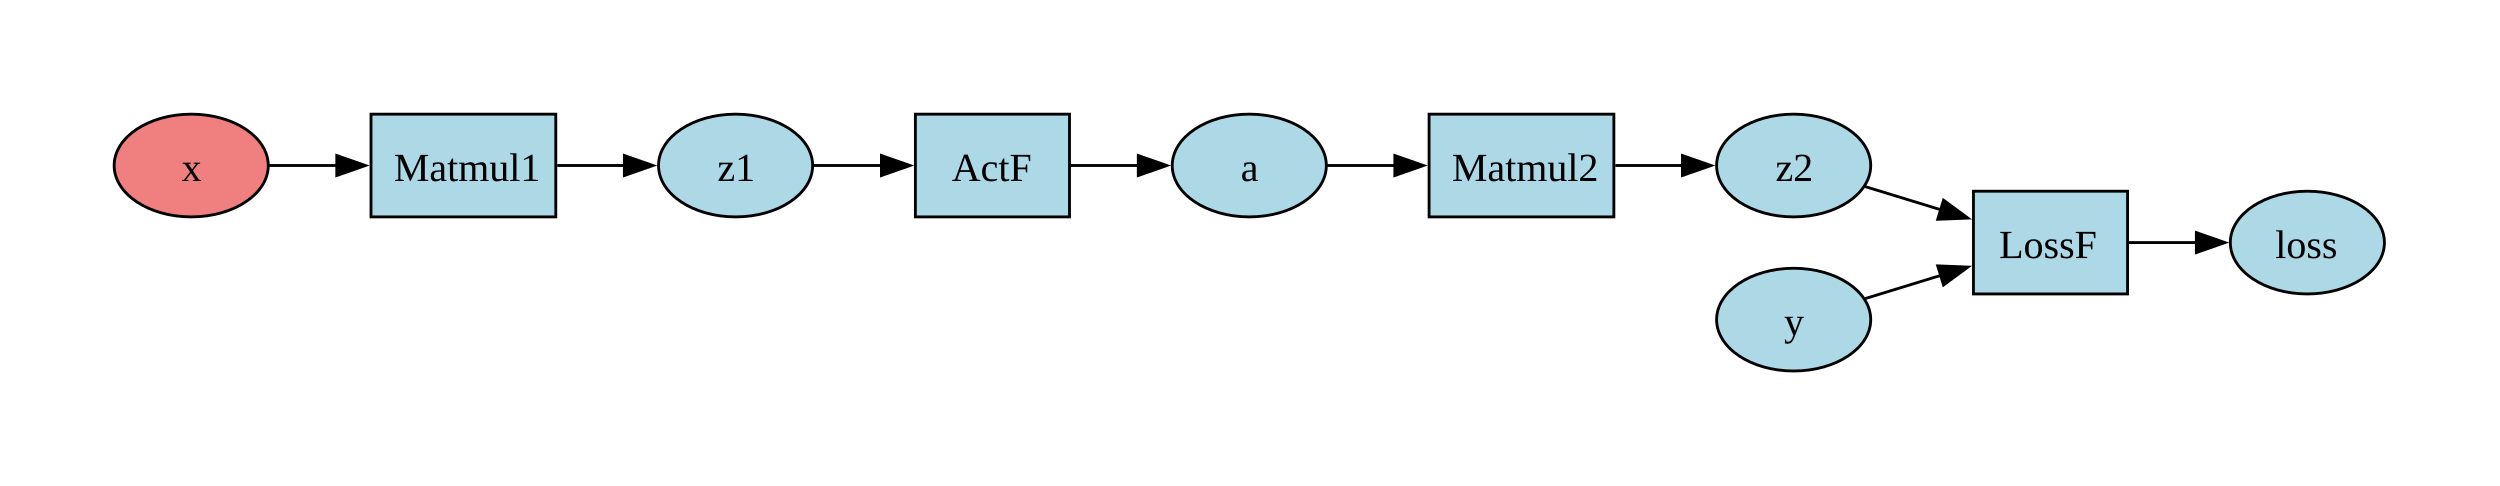
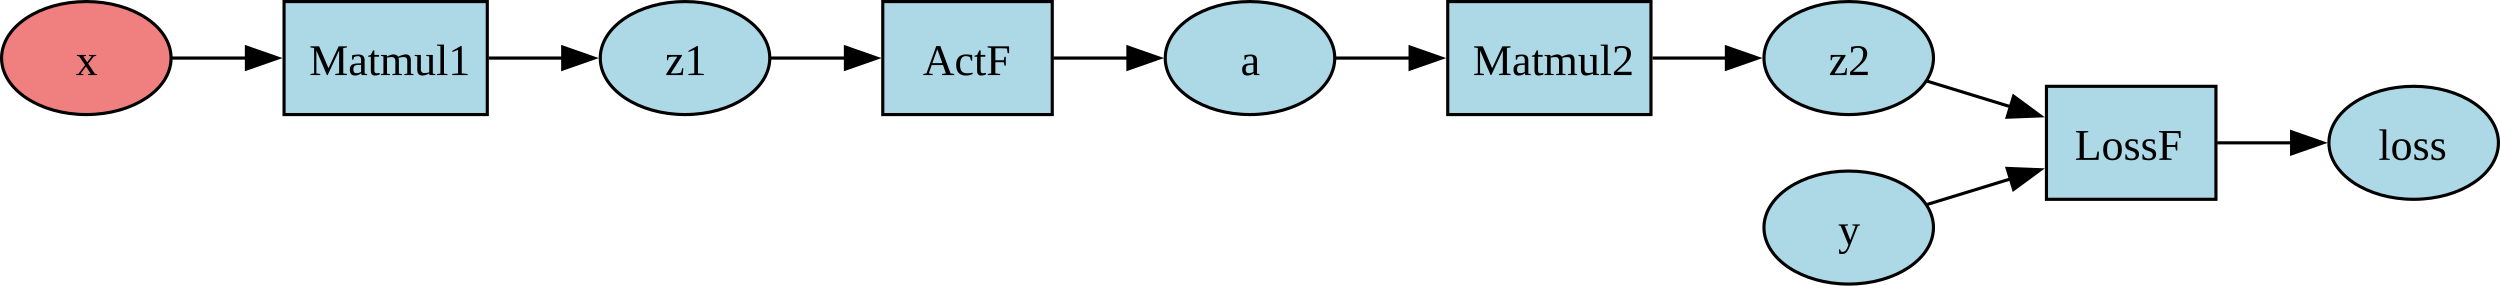
- <svg xmlns="http://www.w3.org/2000/svg" viewBox="0 0 1168 226.667" height="226.667" width="1168" xml:space="preserve" id="svg2" version="1.1">
+ <svg xmlns="http://www.w3.org/2000/svg" viewBox="0 0 1062 121.333" height="121.333" width="1062" xml:space="preserve" id="svg2" version="1.1">
  <defs id="defs6" />
-   <g transform="matrix(1.333333,0,0,-1.333333,0,226.6667)" id="g10">
+   <g transform="matrix(1.333333,0,0,-1.333333,-52.66666,174)" id="g10">
    <g id="g12">
      <path id="path14" style="fill:#f08080;fill-opacity:1;fill-rule:nonzero;stroke:none" d="m 94,112 c 0,-9.941 -12.09,-18 -27,-18 -14.91,0 -27,8.059 -27,18 0,9.941 12.09,18 27,18 14.91,0 27,-8.059 27,-18" />
      <path id="path16" style="fill:none;stroke:#000000;stroke-width:1;stroke-linecap:butt;stroke-linejoin:miter;stroke-miterlimit:10;stroke-dasharray:none;stroke-opacity:1" d="m 94,112 c 0,-9.941 -12.09,-18 -27,-18 -14.91,0 -27,8.059 -27,18 0,9.941 12.09,18 27,18 14.91,0 27,-8.059 27,-18" />
      <text id="text20" style="font-variant:normal;font-weight:normal;font-size:14px;font-family:'Times New Roman';-inkscape-font-specification:TimesNewRomanPSMT;writing-mode:lr-tb;fill:#000000;fill-opacity:1;fill-rule:nonzero;stroke:none" transform="matrix(1,0,0,-1,63.625,106.5742)">
        <tspan id="tspan18" y="0" x="0">x</tspan>
      </text>
      <path id="path22" style="fill:#add8e6;fill-opacity:1;fill-rule:nonzero;stroke:#000000;stroke-width:1;stroke-linecap:butt;stroke-linejoin:miter;stroke-miterlimit:10;stroke-dasharray:none;stroke-opacity:1" d="m 130,130 h 64.75 V 94 H 130 Z" />
      <text id="text26" style="font-variant:normal;font-weight:normal;font-size:14px;font-family:'Times New Roman';-inkscape-font-specification:TimesNewRomanPSMT;writing-mode:lr-tb;fill:#000000;fill-opacity:1;fill-rule:nonzero;stroke:none" transform="matrix(1,0,0,-1,138,106.5742)">
        <tspan id="tspan24" y="0" x="0 11.998 17.99 21.728 32.214 38.962 41.944">Matmul1</tspan>
      </text>
      <path id="path28" style="fill:none;stroke:#000000;stroke-width:1;stroke-linecap:butt;stroke-linejoin:miter;stroke-miterlimit:10;stroke-dasharray:none;stroke-opacity:1" d="m 94.012,112 c 7.48,0 15.851,0 24.078,0" />
      <path id="path30" style="fill:#000000;fill-opacity:1;fill-rule:nonzero;stroke:#000000;stroke-width:1;stroke-linecap:butt;stroke-linejoin:miter;stroke-miterlimit:10;stroke-dasharray:none;stroke-opacity:1" d="m 118.008,115.5 10,-3.5 -10,-3.5 z" />
      <path id="path32" style="fill:#add8e6;fill-opacity:1;fill-rule:nonzero;stroke:none" d="m 284.75,112 c 0,-9.941 -12.09,-18 -27,-18 -14.91,0 -27,8.059 -27,18 0,9.941 12.09,18 27,18 14.91,0 27,-8.059 27,-18" />
      <path id="path34" style="fill:none;stroke:#000000;stroke-width:1;stroke-linecap:butt;stroke-linejoin:miter;stroke-miterlimit:10;stroke-dasharray:none;stroke-opacity:1" d="m 284.75,112 c 0,-9.941 -12.09,-18 -27,-18 -14.91,0 -27,8.059 -27,18 0,9.941 12.09,18 27,18 14.91,0 27,-8.059 27,-18" />
      <text id="text38" style="font-variant:normal;font-weight:normal;font-size:14px;font-family:'Times New Roman';-inkscape-font-specification:TimesNewRomanPSMT;writing-mode:lr-tb;fill:#000000;fill-opacity:1;fill-rule:nonzero;stroke:none" transform="matrix(1,0,0,-1,251.375,106.5742)">
        <tspan id="tspan36" y="0" x="0 5.992">z1</tspan>
      </text>
      <path id="path40" style="fill:none;stroke:#000000;stroke-width:1;stroke-linecap:butt;stroke-linejoin:miter;stroke-miterlimit:10;stroke-dasharray:none;stroke-opacity:1" d="m 195.25,112 c 7.578,0 15.734,0 23.555,0" />
      <path id="path42" style="fill:#000000;fill-opacity:1;fill-rule:nonzero;stroke:#000000;stroke-width:1;stroke-linecap:butt;stroke-linejoin:miter;stroke-miterlimit:10;stroke-dasharray:none;stroke-opacity:1" d="m 218.781,115.5 10,-3.5 -10,-3.5 z" />
      <path id="path44" style="fill:#add8e6;fill-opacity:1;fill-rule:nonzero;stroke:#000000;stroke-width:1;stroke-linecap:butt;stroke-linejoin:miter;stroke-miterlimit:10;stroke-dasharray:none;stroke-opacity:1" d="m 320.75,130 h 54 V 94 h -54 z" />
      <text id="text48" style="font-variant:normal;font-weight:normal;font-size:14px;font-family:'Times New Roman';-inkscape-font-specification:TimesNewRomanPSMT;writing-mode:lr-tb;fill:#000000;fill-opacity:1;fill-rule:nonzero;stroke:none" transform="matrix(1,0,0,-1,333.5,106.5742)">
        <tspan id="tspan46" y="0" x="0 9.744 16.492 20.23">ActF</tspan>
      </text>
      <path id="path50" style="fill:none;stroke:#000000;stroke-width:1;stroke-linecap:butt;stroke-linejoin:miter;stroke-miterlimit:10;stroke-dasharray:none;stroke-opacity:1" d="m 285.152,112 c 7.485,0 15.782,0 23.797,0" />
      <path id="path52" style="fill:#000000;fill-opacity:1;fill-rule:nonzero;stroke:#000000;stroke-width:1;stroke-linecap:butt;stroke-linejoin:miter;stroke-miterlimit:10;stroke-dasharray:none;stroke-opacity:1" d="m 308.852,115.5 10,-3.5 -10,-3.5 z" />
      <path id="path54" style="fill:#add8e6;fill-opacity:1;fill-rule:nonzero;stroke:none" d="m 464.75,112 c 0,-9.941 -12.09,-18 -27,-18 -14.91,0 -27,8.059 -27,18 0,9.941 12.09,18 27,18 14.91,0 27,-8.059 27,-18" />
      <path id="path56" style="fill:none;stroke:#000000;stroke-width:1;stroke-linecap:butt;stroke-linejoin:miter;stroke-miterlimit:10;stroke-dasharray:none;stroke-opacity:1" d="m 464.75,112 c 0,-9.941 -12.09,-18 -27,-18 -14.91,0 -27,8.059 -27,18 0,9.941 12.09,18 27,18 14.91,0 27,-8.059 27,-18" />
      <text id="text60" style="font-variant:normal;font-weight:normal;font-size:14px;font-family:'Times New Roman';-inkscape-font-specification:TimesNewRomanPSMT;writing-mode:lr-tb;fill:#000000;fill-opacity:1;fill-rule:nonzero;stroke:none" transform="matrix(1,0,0,-1,434.75,106.5742)">
        <tspan id="tspan58" y="0" x="0">a</tspan>
      </text>
      <path id="path62" style="fill:none;stroke:#000000;stroke-width:1;stroke-linecap:butt;stroke-linejoin:miter;stroke-miterlimit:10;stroke-dasharray:none;stroke-opacity:1" d="m 375.152,112 c 7.485,0 15.782,0 23.797,0" />
      <path id="path64" style="fill:#000000;fill-opacity:1;fill-rule:nonzero;stroke:#000000;stroke-width:1;stroke-linecap:butt;stroke-linejoin:miter;stroke-miterlimit:10;stroke-dasharray:none;stroke-opacity:1" d="m 398.852,115.5 10,-3.5 -10,-3.5 z" />
      <path id="path66" style="fill:#add8e6;fill-opacity:1;fill-rule:nonzero;stroke:#000000;stroke-width:1;stroke-linecap:butt;stroke-linejoin:miter;stroke-miterlimit:10;stroke-dasharray:none;stroke-opacity:1" d="M 500.75,130 H 565.5 V 94 h -64.75 z" />
      <text id="text70" style="font-variant:normal;font-weight:normal;font-size:14px;font-family:'Times New Roman';-inkscape-font-specification:TimesNewRomanPSMT;writing-mode:lr-tb;fill:#000000;fill-opacity:1;fill-rule:nonzero;stroke:none" transform="matrix(1,0,0,-1,508.75,106.5742)">
        <tspan id="tspan68" y="0" x="0 11.998 17.99 21.728 32.214 38.962 41.944">Matmul2</tspan>
      </text>
      <path id="path72" style="fill:none;stroke:#000000;stroke-width:1;stroke-linecap:butt;stroke-linejoin:miter;stroke-miterlimit:10;stroke-dasharray:none;stroke-opacity:1" d="m 464.762,112 c 7.48,0 15.851,0 24.078,0" />
      <path id="path74" style="fill:#000000;fill-opacity:1;fill-rule:nonzero;stroke:#000000;stroke-width:1;stroke-linecap:butt;stroke-linejoin:miter;stroke-miterlimit:10;stroke-dasharray:none;stroke-opacity:1" d="m 488.758,115.5 10,-3.5 -10,-3.5 z" />
      <path id="path76" style="fill:#add8e6;fill-opacity:1;fill-rule:nonzero;stroke:none" d="m 655.5,112 c 0,-9.941 -12.09,-18 -27,-18 -14.91,0 -27,8.059 -27,18 0,9.941 12.09,18 27,18 14.91,0 27,-8.059 27,-18" />
      <path id="path78" style="fill:none;stroke:#000000;stroke-width:1;stroke-linecap:butt;stroke-linejoin:miter;stroke-miterlimit:10;stroke-dasharray:none;stroke-opacity:1" d="m 655.5,112 c 0,-9.941 -12.09,-18 -27,-18 -14.91,0 -27,8.059 -27,18 0,9.941 12.09,18 27,18 14.91,0 27,-8.059 27,-18" />
      <text id="text82" style="font-variant:normal;font-weight:normal;font-size:14px;font-family:'Times New Roman';-inkscape-font-specification:TimesNewRomanPSMT;writing-mode:lr-tb;fill:#000000;fill-opacity:1;fill-rule:nonzero;stroke:none" transform="matrix(1,0,0,-1,622.125,106.5742)">
        <tspan id="tspan80" y="0" x="0 5.992">z2</tspan>
      </text>
      <path id="path84" style="fill:none;stroke:#000000;stroke-width:1;stroke-linecap:butt;stroke-linejoin:miter;stroke-miterlimit:10;stroke-dasharray:none;stroke-opacity:1" d="m 566,112 c 7.578,0 15.734,0 23.555,0" />
      <path id="path86" style="fill:#000000;fill-opacity:1;fill-rule:nonzero;stroke:#000000;stroke-width:1;stroke-linecap:butt;stroke-linejoin:miter;stroke-miterlimit:10;stroke-dasharray:none;stroke-opacity:1" d="m 589.531,115.5 10,-3.5 -10,-3.5 z" />
      <path id="path88" style="fill:#add8e6;fill-opacity:1;fill-rule:nonzero;stroke:#000000;stroke-width:1;stroke-linecap:butt;stroke-linejoin:miter;stroke-miterlimit:10;stroke-dasharray:none;stroke-opacity:1" d="m 691.5,103 h 54 V 67 h -54 z" />
      <text id="text92" style="font-variant:normal;font-weight:normal;font-size:14px;font-family:'Times New Roman';-inkscape-font-specification:TimesNewRomanPSMT;writing-mode:lr-tb;fill:#000000;fill-opacity:1;fill-rule:nonzero;stroke:none" transform="matrix(1,0,0,-1,700.5,79.57422)">
        <tspan id="tspan90" y="0" x="0 8.232 15.736 21.742 27.734">LossF</tspan>
      </text>
      <path id="path94" style="fill:none;stroke:#000000;stroke-width:1;stroke-linecap:butt;stroke-linejoin:miter;stroke-miterlimit:10;stroke-dasharray:none;stroke-opacity:1" d="m 653.547,104.621 c 8.25,-2.531 17.683,-5.426 26.73,-8.199" />
      <path id="path96" style="fill:#000000;fill-opacity:1;fill-rule:nonzero;stroke:#000000;stroke-width:1;stroke-linecap:butt;stroke-linejoin:miter;stroke-miterlimit:10;stroke-dasharray:none;stroke-opacity:1" d="m 681.027,99.852 8.536,-6.278 -10.59,-0.414 z" />
      <path id="path98" style="fill:#add8e6;fill-opacity:1;fill-rule:nonzero;stroke:none" d="m 835.5,85 c 0,-9.941 -12.09,-18 -27,-18 -14.91,0 -27,8.059 -27,18 0,9.941 12.09,18 27,18 14.91,0 27,-8.059 27,-18" />
      <path id="path100" style="fill:none;stroke:#000000;stroke-width:1;stroke-linecap:butt;stroke-linejoin:miter;stroke-miterlimit:10;stroke-dasharray:none;stroke-opacity:1" d="m 835.5,85 c 0,-9.941 -12.09,-18 -27,-18 -14.91,0 -27,8.059 -27,18 0,9.941 12.09,18 27,18 14.91,0 27,-8.059 27,-18" />
      <text id="text104" style="font-variant:normal;font-weight:normal;font-size:14px;font-family:'Times New Roman';-inkscape-font-specification:TimesNewRomanPSMT;writing-mode:lr-tb;fill:#000000;fill-opacity:1;fill-rule:nonzero;stroke:none" transform="matrix(1,0,0,-1,797.25,79.57422)">
        <tspan id="tspan102" y="0" x="0 2.982 10.486 16.492">loss</tspan>
      </text>
      <path id="path106" style="fill:none;stroke:#000000;stroke-width:1;stroke-linecap:butt;stroke-linejoin:miter;stroke-miterlimit:10;stroke-dasharray:none;stroke-opacity:1" d="m 745.902,85 c 7.485,0 15.782,0 23.797,0" />
      <path id="path108" style="fill:#000000;fill-opacity:1;fill-rule:nonzero;stroke:#000000;stroke-width:1;stroke-linecap:butt;stroke-linejoin:miter;stroke-miterlimit:10;stroke-dasharray:none;stroke-opacity:1" d="m 769.602,88.5 10,-3.5 -10,-3.5 z" />
      <path id="path110" style="fill:#add8e6;fill-opacity:1;fill-rule:nonzero;stroke:none" d="m 655.5,58 c 0,-9.941 -12.09,-18 -27,-18 -14.91,0 -27,8.059 -27,18 0,9.941 12.09,18 27,18 14.91,0 27,-8.059 27,-18" />
      <path id="path112" style="fill:none;stroke:#000000;stroke-width:1;stroke-linecap:butt;stroke-linejoin:miter;stroke-miterlimit:10;stroke-dasharray:none;stroke-opacity:1" d="m 655.5,58 c 0,-9.941 -12.09,-18 -27,-18 -14.91,0 -27,8.059 -27,18 0,9.941 12.09,18 27,18 14.91,0 27,-8.059 27,-18" />
      <text id="text116" style="font-variant:normal;font-weight:normal;font-size:14px;font-family:'Times New Roman';-inkscape-font-specification:TimesNewRomanPSMT;writing-mode:lr-tb;fill:#000000;fill-opacity:1;fill-rule:nonzero;stroke:none" transform="matrix(1,0,0,-1,625.125,52.57422)">
        <tspan id="tspan114" y="0" x="0">y</tspan>
      </text>
      <path id="path118" style="fill:none;stroke:#000000;stroke-width:1;stroke-linecap:butt;stroke-linejoin:miter;stroke-miterlimit:10;stroke-dasharray:none;stroke-opacity:1" d="m 653.547,65.379 c 8.25,2.531 17.683,5.426 26.73,8.199" />
      <path id="path120" style="fill:#000000;fill-opacity:1;fill-rule:nonzero;stroke:#000000;stroke-width:1;stroke-linecap:butt;stroke-linejoin:miter;stroke-miterlimit:10;stroke-dasharray:none;stroke-opacity:1" d="m 678.973,76.84 10.59,-0.414 -8.536,-6.278 z" />
    </g>
  </g>
</svg>
